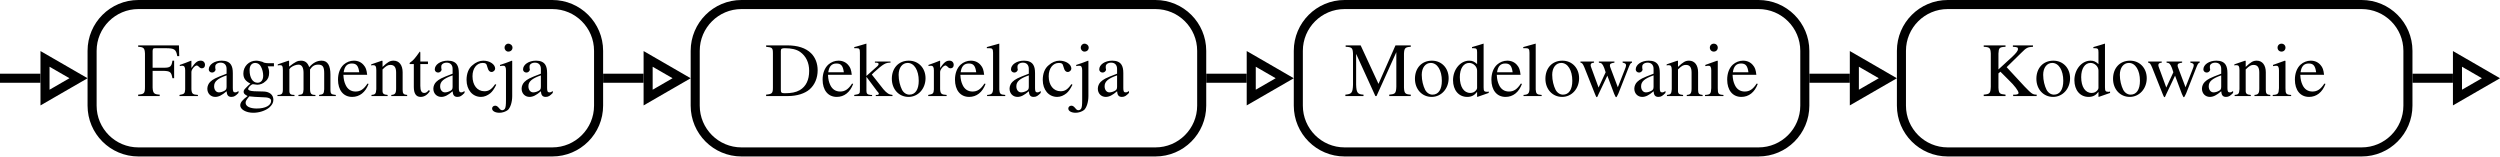
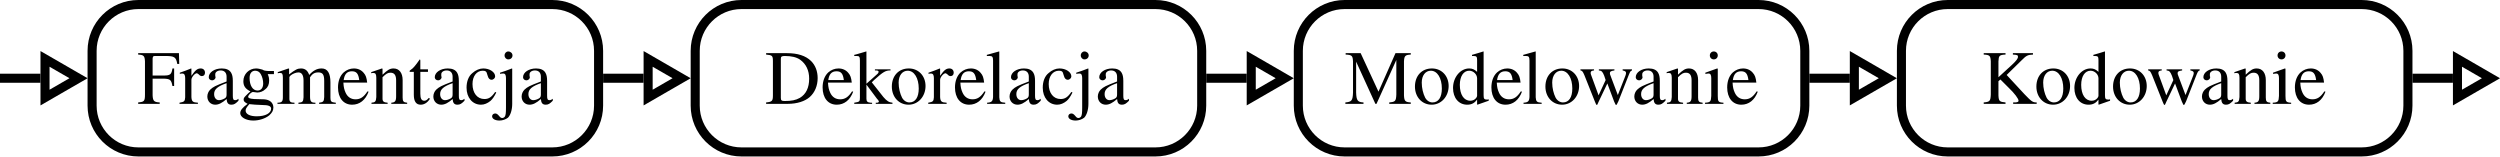
<svg xmlns="http://www.w3.org/2000/svg" width="137.959mm" height="8.634mm" viewBox="0 0 137.959 8.634" version="1.1" id="svg8">
  <defs id="defs2" />
  <g id="layer1" transform="translate(4.831975,-4.831976)">
    <text xml:space="preserve" style="font-style:normal;font-weight:normal;font-size:10.583px;line-height:1.25;font-family:sans-serif;letter-spacing:0px;word-spacing:0px;fill:#000000;fill-opacity:1;stroke:none;stroke-width:0.265" x="62.744" y="47.252" id="text4753">
      <tspan id="tspan4751" x="62.744" y="56.616" style="stroke-width:0.265" />
    </text>
    <rect style="opacity:1;vector-effect:none;fill:none;fill-opacity:1;stroke:#000000;stroke-width:0.5;stroke-linecap:butt;stroke-linejoin:miter;stroke-miterlimit:4;stroke-dasharray:none;stroke-dashoffset:0;stroke-opacity:1" id="rect4749" width="27.95" height="8.134" x="0.25" y="5.082" ry="2.555" />
-     <text xml:space="preserve" style="font-style:normal;font-variant:normal;font-weight:normal;font-stretch:normal;font-size:3.881px;line-height:1.25;font-family:'Nimbus Roman';-inkscape-font-specification:'Nimbus Roman, ';letter-spacing:0px;word-spacing:0px;fill:#000000;fill-opacity:1;stroke:none;stroke-width:0.265" x="2.747" y="10.133" id="text4757">
-       <tspan id="tspan4755" x="2.747" y="10.133" style="font-size:4.233px;stroke-width:0.265">Fragmentacja</tspan>
+     <text xml:space="preserve" style="font-style:normal;font-variant:normal;font-weight:normal;font-stretch:normal;font-size:3.881px;line-height:1.25;font-family:'Nimbus Roman';-inkscape-font-specification:'Nimbus Roman, ';letter-spacing:0px;word-spacing:0px;fill:#000000;fill-opacity:1;stroke:none;stroke-width:0.265" x="2.747" y="10.565" id="text4757">
+       <tspan id="tspan4755" x="2.747" y="10.565" style="font-size:4.233px;stroke-width:0.265">Fragmentacja</tspan>
    </text>
    <path style="opacity:1;vector-effect:none;fill:none;fill-opacity:1;stroke:#000000;stroke-width:0.5;stroke-linecap:butt;stroke-linejoin:miter;stroke-miterlimit:4;stroke-dasharray:none;stroke-dashoffset:0;stroke-opacity:1" id="path4853" d="m 73.365,57.984 -0.533,-0.924 -0.533,-0.924 1.067,0 1.067,0 -0.533,0.924 z" transform="rotate(-90,45.29729,37.21726)" />
    <path style="fill:none;stroke:#000000;stroke-width:0.5;stroke-linecap:butt;stroke-linejoin:miter;stroke-miterlimit:4;stroke-dasharray:none;stroke-opacity:1" d="m 61.732,9.149 h 2.234" id="path4868" />
    <path style="opacity:1;vector-effect:none;fill:none;fill-opacity:1;stroke:#000000;stroke-width:0.5;stroke-linecap:butt;stroke-linejoin:miter;stroke-miterlimit:4;stroke-dasharray:none;stroke-dashoffset:0;stroke-opacity:1" id="path4853-6" d="M 51.85,60.416 51.317,59.492 50.783,58.568 l 1.067,0 1.067,0 -0.533,0.924 z" transform="rotate(-90,16.68268,44.31667)" />
    <path style="fill:none;stroke:#000000;stroke-width:0.5;stroke-linecap:butt;stroke-linejoin:miter;stroke-miterlimit:4;stroke-dasharray:none;stroke-opacity:1" d="m 28.45,9.149 2.234,0" id="path4868-5" />
    <path style="opacity:1;vector-effect:none;fill:none;fill-opacity:1;stroke:#000000;stroke-width:0.5;stroke-linecap:butt;stroke-linejoin:miter;stroke-miterlimit:4;stroke-dasharray:none;stroke-dashoffset:0;stroke-opacity:1" id="path4853-7" d="m 73.365,57.984 -0.533,-0.924 -0.533,-0.924 1.067,0 1.067,0 -0.533,0.924 z" transform="rotate(-90,61.93822,20.57633)" />
    <path style="fill:none;stroke:#000000;stroke-width:0.5;stroke-linecap:butt;stroke-linejoin:miter;stroke-miterlimit:4;stroke-dasharray:none;stroke-opacity:1" d="m 95.014,9.149 h 2.234" id="path4868-9" />
    <rect style="opacity:1;vector-effect:none;fill:none;fill-opacity:1;stroke:#000000;stroke-width:0.5;stroke-linecap:butt;stroke-linejoin:miter;stroke-miterlimit:4;stroke-dasharray:none;stroke-dashoffset:0;stroke-opacity:1" id="rect4749-3" width="27.95" height="8.134" x="33.532" y="5.082" ry="2.555" />
-     <text xml:space="preserve" style="font-style:normal;font-variant:normal;font-weight:normal;font-stretch:normal;font-size:3.881px;line-height:1.25;font-family:'Nimbus Roman';-inkscape-font-specification:'Nimbus Roman, ';letter-spacing:0px;word-spacing:0px;fill:#000000;fill-opacity:1;stroke:none;stroke-width:0.265" x="37.384" y="10.133" id="text4931">
-       <tspan x="37.384" y="10.133" style="font-size:4.233px;stroke-width:0.265" id="tspan4937">Dekorelacja</tspan>
+     <text xml:space="preserve" style="font-style:normal;font-variant:normal;font-weight:normal;font-stretch:normal;font-size:3.881px;line-height:1.25;font-family:'Nimbus Roman';-inkscape-font-specification:'Nimbus Roman, ';letter-spacing:0px;word-spacing:0px;fill:#000000;fill-opacity:1;stroke:none;stroke-width:0.265" x="37.384" y="10.565" id="text4931">
+       <tspan x="37.384" y="10.565" style="font-size:4.233px;stroke-width:0.265" id="tspan4937">Dekorelacja</tspan>
    </text>
    <rect style="opacity:1;vector-effect:none;fill:none;fill-opacity:1;stroke:#000000;stroke-width:0.5;stroke-linecap:butt;stroke-linejoin:miter;stroke-miterlimit:4;stroke-dasharray:none;stroke-dashoffset:0;stroke-opacity:1" id="rect4749-2" width="27.95" height="8.134" x="66.814" y="5.082" ry="2.555" />
-     <text xml:space="preserve" style="font-style:normal;font-variant:normal;font-weight:normal;font-stretch:normal;font-size:4.233px;line-height:1.25;font-family:'Nimbus Roman';-inkscape-font-specification:'Nimbus Roman, ';letter-spacing:0px;word-spacing:0px;fill:#000000;fill-opacity:1;stroke:none;stroke-width:0.265" x="69.365" y="10.133" id="text4943">
-       <tspan x="69.365" y="10.133" style="stroke-width:0.265" id="tspan4945">Modelowanie</tspan>
+     <text xml:space="preserve" style="font-style:normal;font-variant:normal;font-weight:normal;font-stretch:normal;font-size:4.233px;line-height:1.25;font-family:'Nimbus Roman';-inkscape-font-specification:'Nimbus Roman, ';letter-spacing:0px;word-spacing:0px;fill:#000000;fill-opacity:1;stroke:none;stroke-width:0.265" x="69.365" y="10.565" id="text4943">
+       <tspan x="69.365" y="10.565" style="stroke-width:0.265" id="tspan4945">Modelowanie</tspan>
    </text>
    <rect style="opacity:1;vector-effect:none;fill:none;fill-opacity:1;stroke:#000000;stroke-width:0.5;stroke-linecap:butt;stroke-linejoin:miter;stroke-miterlimit:4;stroke-dasharray:none;stroke-dashoffset:0;stroke-opacity:1" id="rect4749-6" width="27.95" height="8.134" x="100.096" y="5.082" ry="2.555" />
-     <text xml:space="preserve" style="font-style:normal;font-variant:normal;font-weight:normal;font-stretch:normal;font-size:4.233px;line-height:1.25;font-family:'Nimbus Roman';-inkscape-font-specification:'Nimbus Roman, ';letter-spacing:0px;word-spacing:0px;fill:#000000;fill-opacity:1;stroke:none;stroke-width:0.265" x="104.498" y="10.133" id="text4951">
-       <tspan id="tspan4949" x="104.498" y="10.133" style="stroke-width:0.265">Kodowanie</tspan>
+     <text xml:space="preserve" style="font-style:normal;font-variant:normal;font-weight:normal;font-stretch:normal;font-size:4.233px;line-height:1.25;font-family:'Nimbus Roman';-inkscape-font-specification:'Nimbus Roman, ';letter-spacing:0px;word-spacing:0px;fill:#000000;fill-opacity:1;stroke:none;stroke-width:0.265" x="104.498" y="10.565" id="text4951">
+       <tspan id="tspan4949" x="104.498" y="10.565" style="stroke-width:0.265">Kodowanie</tspan>
    </text>
    <path style="opacity:1;vector-effect:none;fill:none;fill-opacity:1;stroke:#000000;stroke-width:0.5;stroke-linecap:butt;stroke-linejoin:miter;stroke-miterlimit:4;stroke-dasharray:none;stroke-dashoffset:0;stroke-opacity:1" id="path4853-7-4" d="m 73.365,57.984 -0.533,-0.924 -0.533,-0.924 1.067,0 1.067,0 -0.533,0.924 z" transform="rotate(-90,78.57915,3.935394)" />
    <path style="fill:none;stroke:#000000;stroke-width:0.5;stroke-linecap:butt;stroke-linejoin:miter;stroke-miterlimit:4;stroke-dasharray:none;stroke-opacity:1" d="m 128.295,9.149 h 2.234" id="path4868-9-7" />
    <path style="opacity:1;vector-effect:none;fill:none;fill-opacity:1;stroke:#000000;stroke-width:0.5;stroke-linecap:butt;stroke-linejoin:miter;stroke-miterlimit:4;stroke-dasharray:none;stroke-dashoffset:0;stroke-opacity:1" id="path4853-6-3" d="M 51.85,60.416 51.317,59.492 50.783,58.568 l 1.067,0 1.067,0 -0.533,0.924 z" transform="rotate(-90,0.04174732,60.95759)" />
    <path style="fill:none;stroke:#000000;stroke-width:0.5;stroke-linecap:butt;stroke-linejoin:miter;stroke-miterlimit:4;stroke-dasharray:none;stroke-opacity:1" d="m -4.832,9.149 2.234,0" id="path4868-5-9" />
  </g>
</svg>
